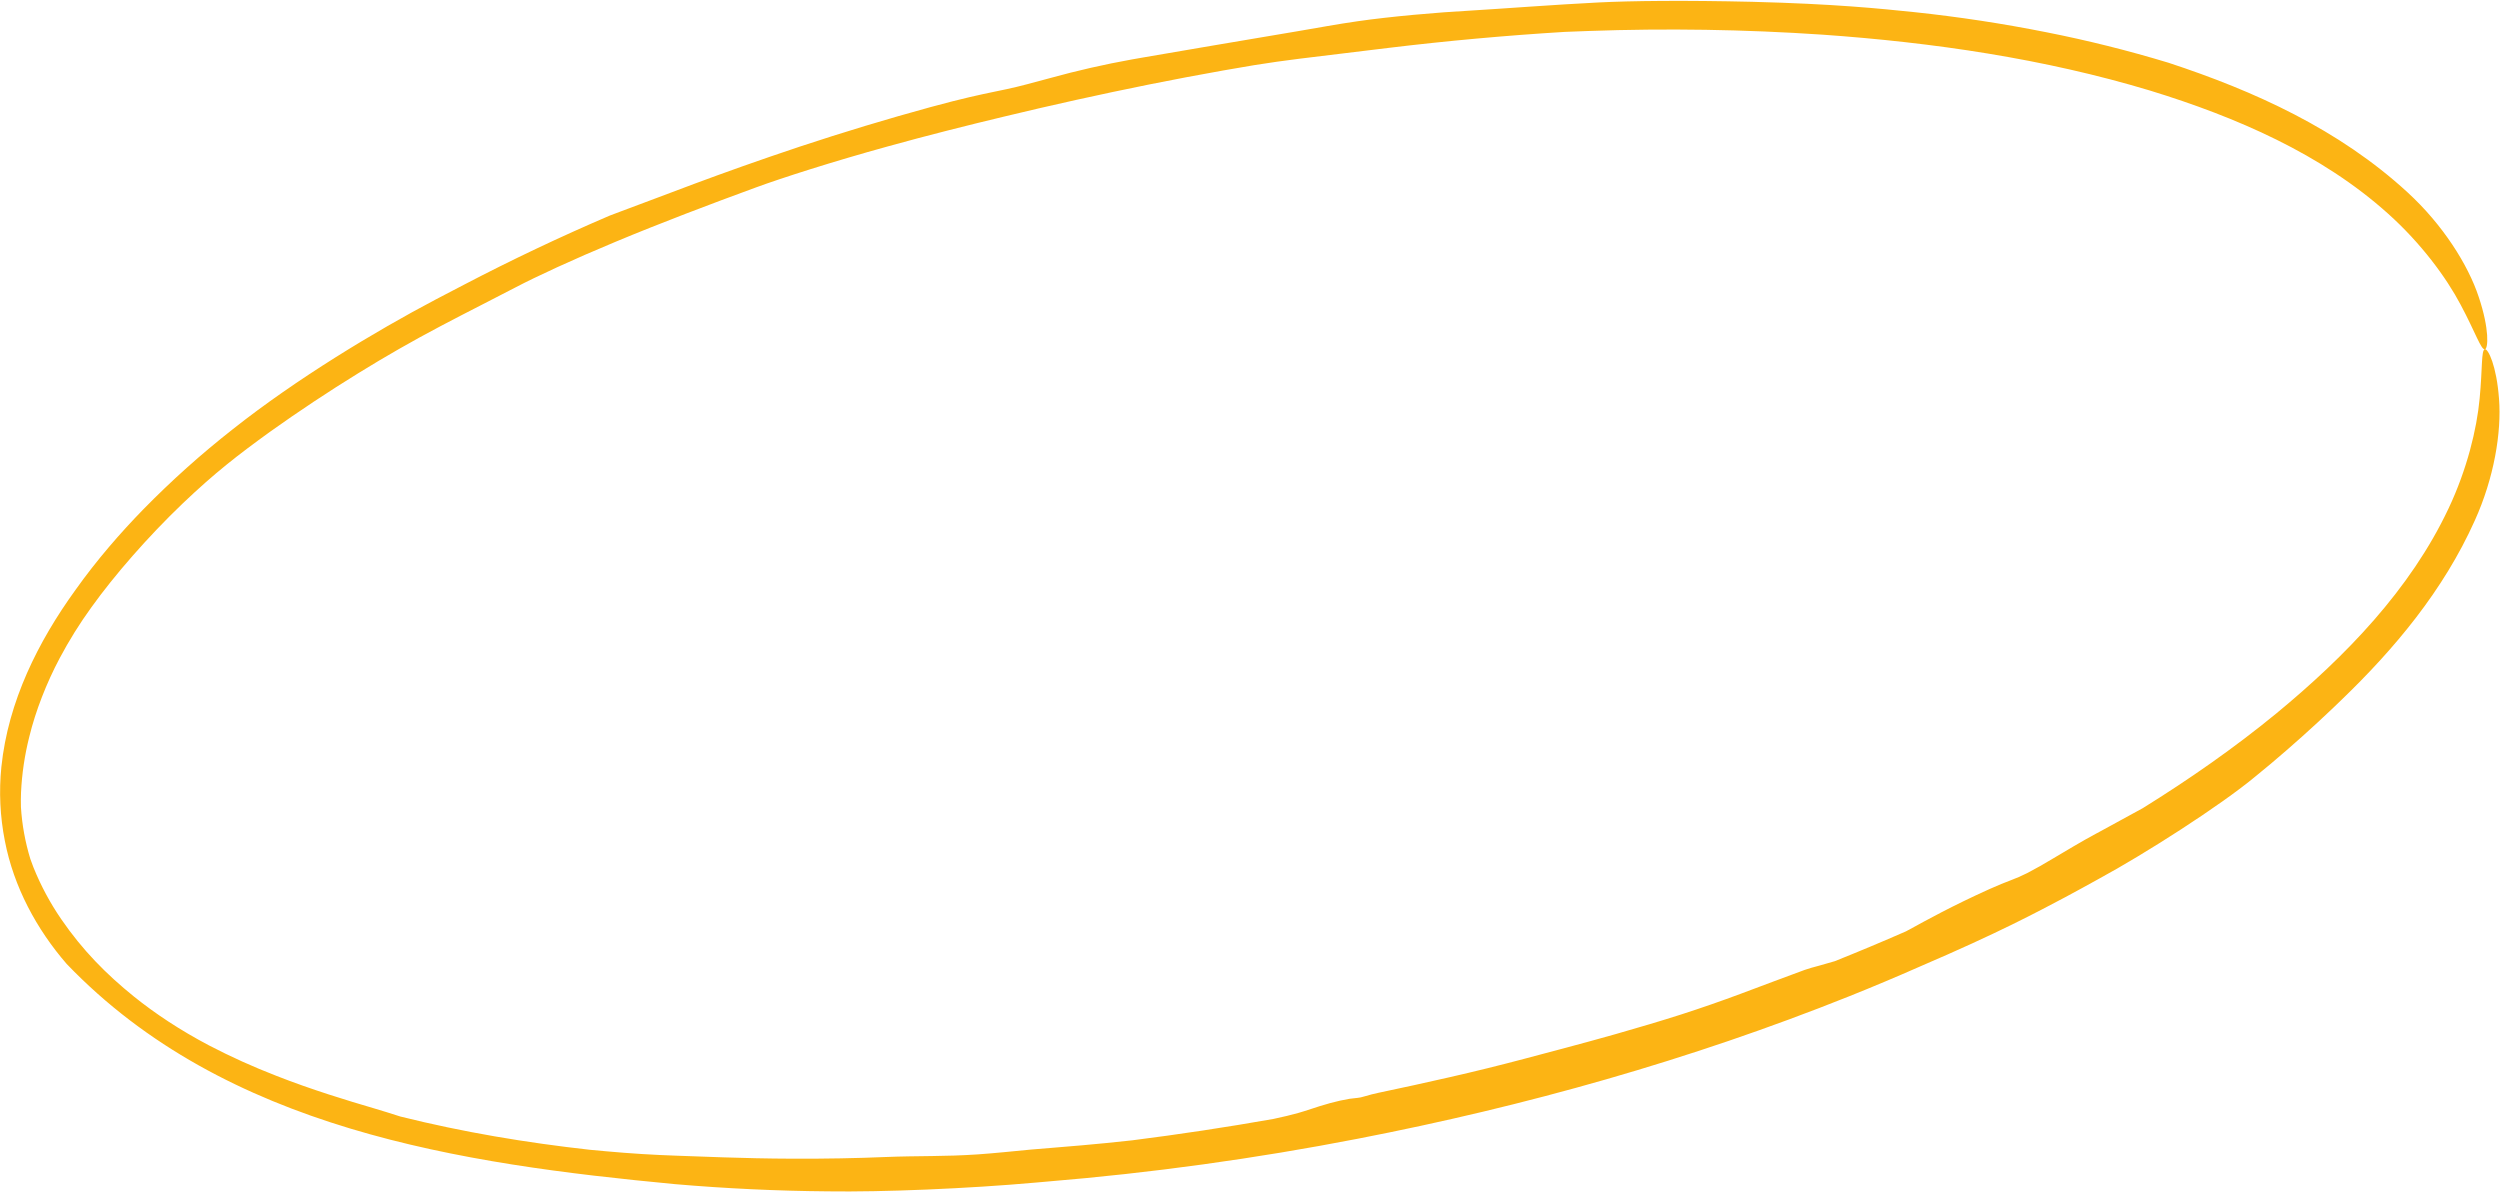
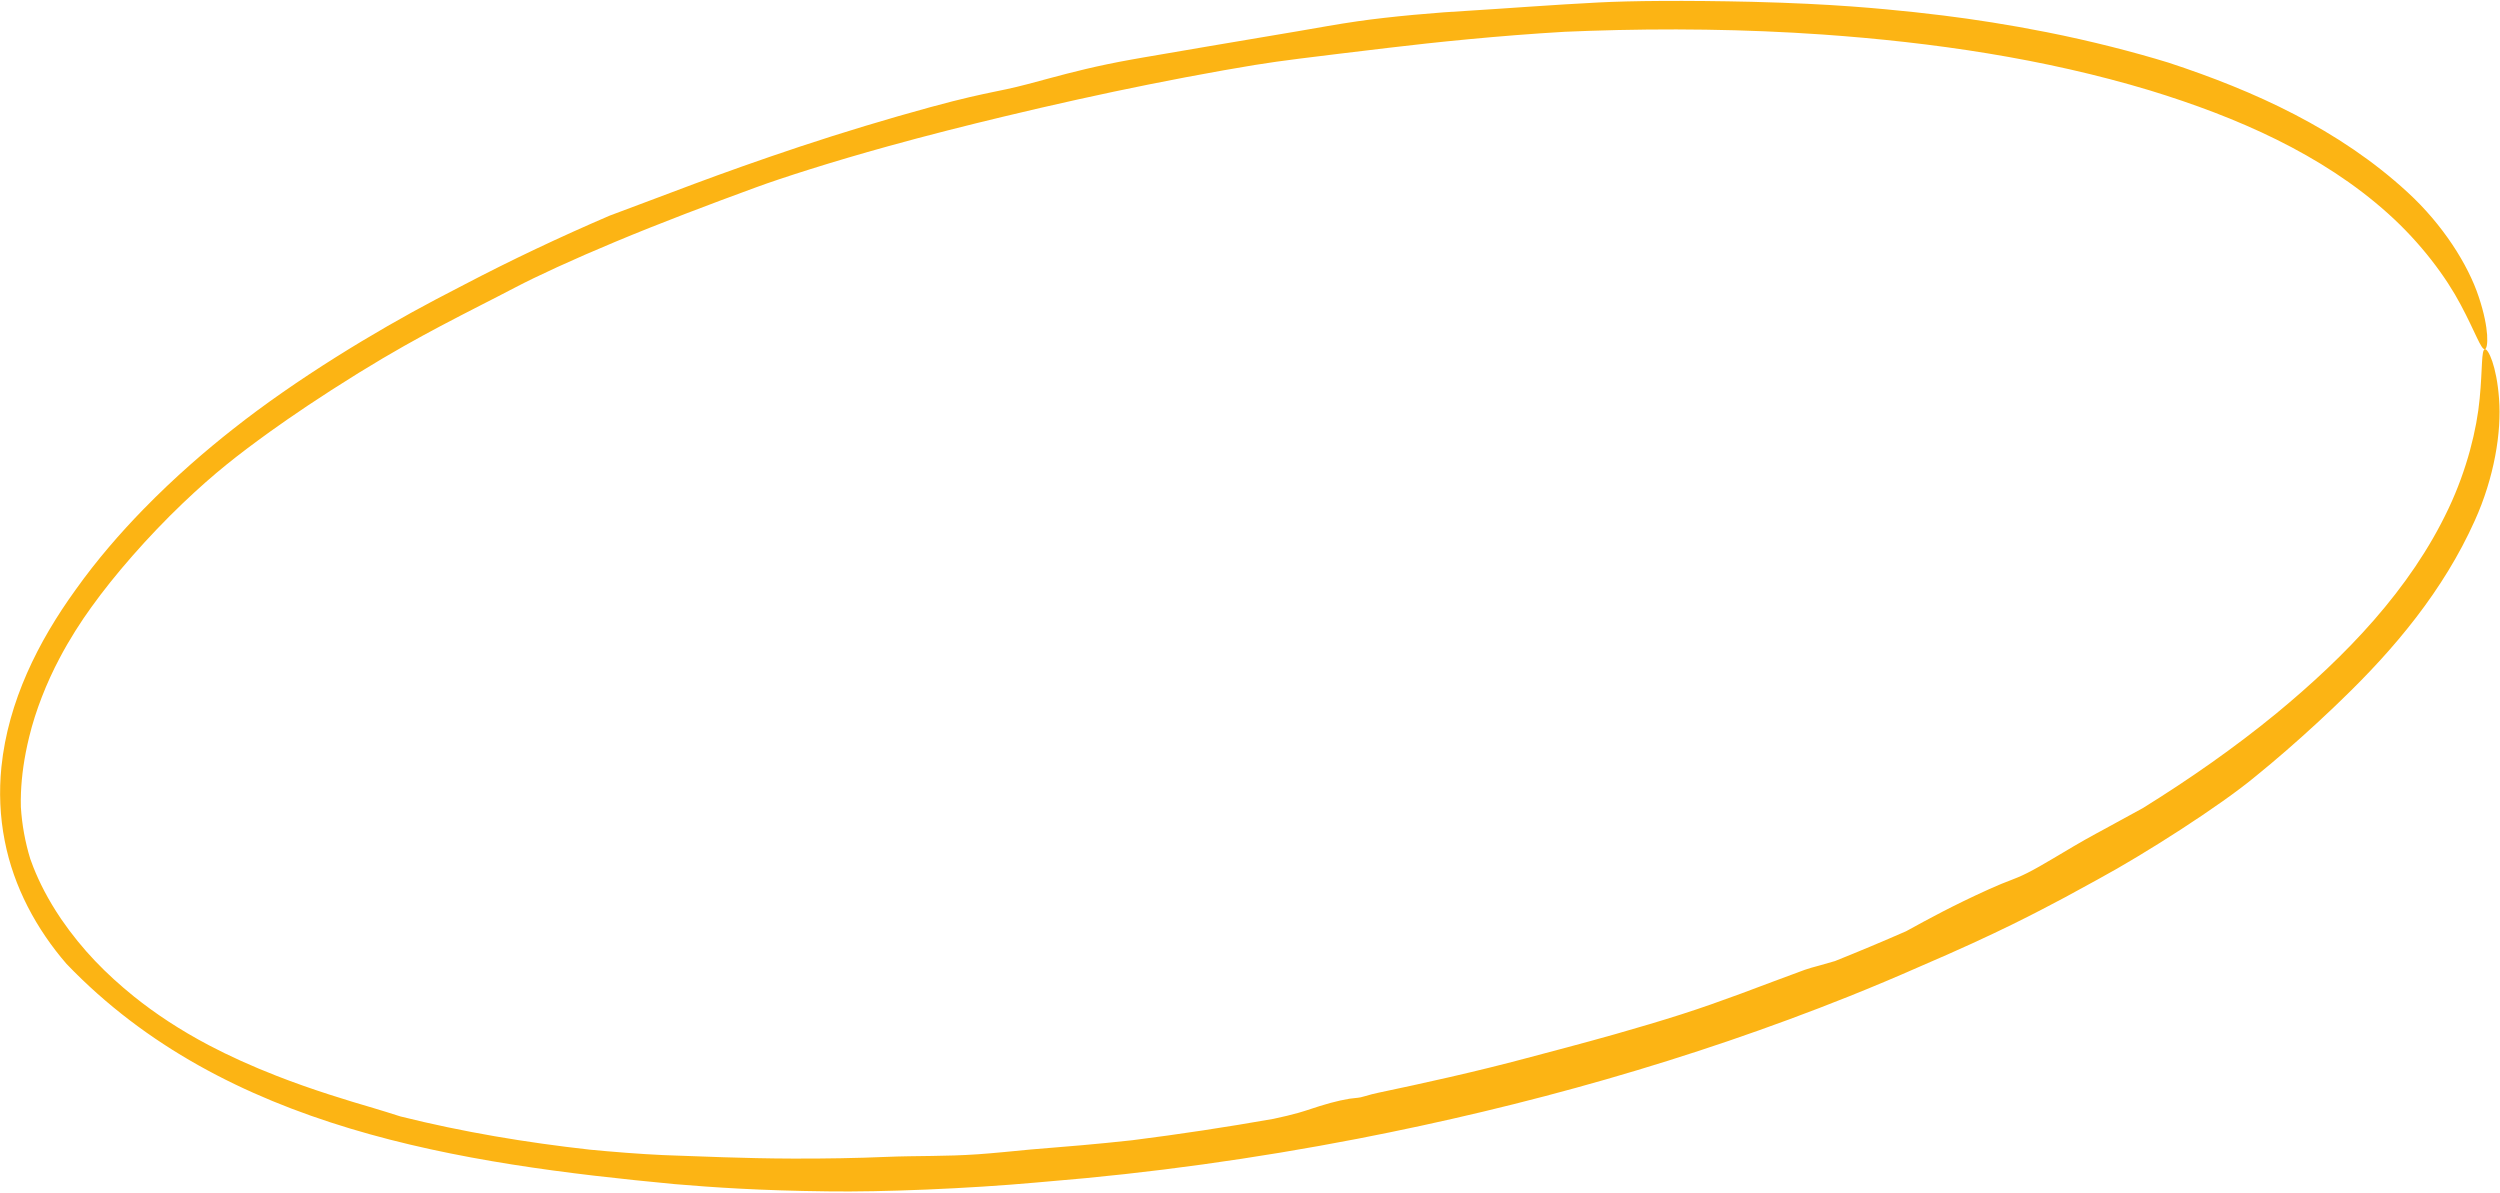
- <svg xmlns="http://www.w3.org/2000/svg" fill="none" viewBox="0 0 135900 64800">
-   <path d="M122658 42164c-1972 1650-6158 4307-8535 5592l-131 73c-568 315-1100 607-1723 941-1511 796-3519 1891-7912 3775a119000 119000 0 01-3842 1616c-8635 3454-17603 5977-26704 7740a156070 156070 0 01-16897 2330l-576 51c-3732 336-8393 524-11326 480a107600 107600 0 01-8317-392c-11638-1103-24440-2973-33070-11970-1638-1890-2877-4188-3360-6685a13650 13650 0 01-190-4025c367-3564 2000-6816 4027-9620 1173-1650 2450-3110 3684-4377a49840 49840 0 01 4877-4367c3460-2740 7754-5324 11020-7045a105400 105400 0 01 1514-790 114495 114495 0 01 7950-3772 83300 83300 0 01 557-210c2342-860 5197-2014 9784-3542a140600 140600 0 01 7100-2146c1798-490 2713-678 3480-838l646-135c737-156 1478-364 2374-605a49639 49639 0 01 4433-1010l634-111c5530-953 8062-1360 9973-1700 580-100 1120-188 1665-266 1762-255 4300-482 6222-585 1524-90 4556-322 6875-437 878-45 2050-75 3454-84 1430-10 3120 7 4894 48 4513 115 6926 366 8838 563a79752 79752 0 01 7175 1094 68643 68643 0 01 6631 1657c4661 1532 9268 3619 12993 7045 1915 1755 3296 3942 3871 5692 588 1755 512 2810 333 2840-207 42-513-914-1313-2414-793-1503-2162-3357-3954-4963-3605-3240-8248-5250-12934-6688-5755-1735-11800-2617-17809-3040a123304 123304 0 00-12705-200q-660 23-1308 50a162564 162564 0 00-9580 870 769920 769920 0 00-4830 587 69413 69413 0 00-2449 348c-420 68-997 166-1693 290a181100 181100 0 00-4056 767 213890 213890 0 00-7902 1750c-1920 460-4150 1020-6264 1607-3016 830-5808 1728-7199 2240-2428 888-5220 1946-7637 2957-2313 963-4299 1885-5405 2464-1320 693-2460 1254-4120 2130a75419 75419 0 00-4422 2530 86003 86003 0 00-4834 3207c-1738 1257-2980 2217-4720 3874-1913 1830-3723 3910-4978 5660a23387 23387 0 00-1722 2762c-712 1340-1312 2868-1653 4274a15300 15300 0 00-449 3030 11800 11800 0 00-5 793 12200 12200 0 00 512 2820 11800 11800 0 00 170 460 14640 14640 0 00 1505 2807c1160 1692 2450 2994 3954 4210 1152 926 2500 1823 4077 2654a36223 36223 0 00 3673 1660c1930 758 3890 1350 5267 1754 507 148 945 290 1383 428l6 2 90 28c3380 844 6824 1419 10287 1805 301 30 600 57 900 83a66450 66450 0 00 3840 239c1026 30 3577 155 6255 162 1762 10 3593-27 5065-90 862-36 1705-41 2544-53 787-11 1600-30 2495-91 447-31 918-73 1430-121l1425-138c472-45 1487-116 2815-235 824-73 1745-162 2717-270a158800 158800 0 00 7674-1162c530-112 987-222 1343-323 256-72 472-143 694-216 303-100 616-204 1053-324 340-93 748-184 1026-228l37-6a5500 5500 0 01 283-33c104-10 198-20 310-42 80-16 161-40 262-70a8100 8100 0 01 692-177 213450 213450 0 00 3894-853 120020 120020 0 00 4060-1001c1280-342 3098-813 4926-1332 1270-360 2530-736 3614-1083a77045 77045 0 00 3198-1112c1250-462 2470-934 3495-1304 208-75 473-146 807-236 240-66 516-143 826-237a130700 130700 0 00 3870-1622l131-72h5c1000-550 2380-1313 4394-2222 510-231 840-357 1135-470a9204 9204 0 00 920-401 24740 24740 0 00 1400-790c706-416 1532-920 2346-1356l180-96c587-318 1490-820 2358-1288 2528-1570 4967-3270 7256-5146 3785-3123 7288-6742 9362-11137 1008-2130 1540-4322 1694-5982 160-1660 80-2640 284-2681 174-40 637 888 770 2696 142 1800-266 4297-1318 6616-1694 3780-4356 6972-7280 9780a40400 40400 0 01-454 437 75415 75415 0 01-3360 3008 50500 50500 0 01-780 643" fill="#FCB414" />
+ <svg xmlns="http://www.w3.org/2000/svg" width="1359" height="648" fill="none">
+   <path fill="#FCB414" d="M1226.58 421.644c-19.72 16.502-61.58 43.064-85.35 55.918-.44.243-.88.486-1.31.729-5.68 3.149-11 6.07-17.23 9.411-15.11 7.961-35.19 18.909-79.12 37.746a1190 1190 0 0 1-38.42 16.166c-86.352 34.535-176.035 59.761-267.044 77.396-55.928 10.807-112.419 18.683-169.054 23.304-1.851.167-3.811.34-5.752.508-37.322 3.361-83.933 5.235-113.26 4.803-37.28-.428-62.338-2.175-83.16-3.929-116.358-11.027-244.395-29.722-330.684-119.682-16.372-18.904-28.766-41.889-33.61-66.856-2.63-13.266-3.17-26.914-1.815-40.236 3.644-35.649 19.996-68.17 40.262-96.227 11.728-16.493 24.504-31.093 36.836-43.759 17.495-17.929 34.37-32.335 48.769-43.664 34.61-27.392 77.543-53.238 110.197-70.457a1054 1054 0 0 1 15.143-7.887c25.89-13.573 52.557-26.158 79.497-37.733a833 833 0 0 1 5.571-2.086c23.423-8.611 51.974-20.148 97.846-35.426a1406 1406 0 0 1 70.995-21.468c17.982-4.905 27.134-6.779 34.788-8.38 2.242-.465 4.349-.897 6.479-1.349 7.362-1.561 14.772-3.632 23.736-6.043 11.657-3.125 25.523-6.746 44.325-10.093q3.234-.575 6.346-1.121c55.294-9.529 80.621-13.587 99.726-16.993 5.796-.995 11.205-1.885 16.648-2.663 17.622-2.555 43.01-4.826 62.22-5.856 15.249-.903 45.562-3.22 68.756-4.37 8.767-.461 20.488-.757 34.524-.84 14.307-.086 31.205.07 48.943.478 45.132 1.151 69.262 3.668 88.382 5.63 5.54.597 10.65 1.196 15.71 1.826 16.05 1.992 36.1 5.06 56.04 9.04 24.19 4.778 47.93 10.923 66.31 16.58 46.61 15.32 92.68 36.186 129.93 70.447 19.15 17.547 32.96 39.421 38.71 56.919 5.88 17.552 5.12 28.099 3.33 28.409-2.07.409-5.13-9.142-13.13-24.151-7.93-15.027-21.62-33.569-39.54-49.623-36.04-32.392-82.47-52.515-129.33-66.88-57.55-17.362-117.99-26.187-178.096-30.423-42.233-2.928-84.678-3.424-127.05-1.986q-6.603.225-13.088.507c-35.689 2.084-70.845 5.724-95.821 8.726-20.467 2.448-35.508 4.249-48.297 5.867-8.844 1.128-16.666 2.194-24.479 3.472-4.209.688-9.965 1.661-16.928 2.894a1811 1811 0 0 0-40.557 7.68c-24.494 4.904-52.525 11.109-79.026 17.487-19.195 4.597-41.499 10.215-62.635 16.083-30.163 8.317-58.083 17.28-71.989 22.407-24.282 8.878-52.219 19.449-76.375 29.559-23.131 9.632-42.989 18.853-54.052 24.644-13.215 6.929-24.622 12.537-41.211 21.308-11.599 6.177-25.628 13.821-44.212 25.294-21.413 13.283-36.154 23.363-48.343 32.066-17.379 12.572-29.813 22.176-47.214 38.744-19.129 18.28-37.232 39.076-49.773 56.578-5.67 7.826-11.795 17.348-17.22 27.636-7.127 13.404-13.127 28.681-16.533 42.748-2.857 11.665-4.118 21.528-4.488 30.309a118 118 0 0 0-.062 7.921 122 122 0 0 0 5.119 28.207 118 118 0 0 0 1.704 4.565c3.148 7.918 7.795 17.368 15.048 28.069 11.59 16.912 24.5 29.933 39.54 42.101 11.52 9.25 25.004 18.227 40.769 26.531 10.953 5.785 23.793 11.575 36.727 16.615 19.307 7.572 38.898 13.498 52.676 17.524 5.063 1.486 9.441 2.908 13.829 4.286l.058.019.896.28c33.79 8.442 68.247 14.189 102.874 18.048 3.067.298 6.06.573 9.05.834 14.648 1.293 29.095 2.168 38.413 2.402 10.258.3 35.762 1.547 62.544 1.619 17.642.088 35.955-.27 50.668-.899 8.624-.364 17.054-.415 25.446-.532 7.868-.113 16.003-.295 24.944-.914 4.471-.311 9.181-.729 14.293-1.211 4.49-.424 9.251-.895 14.258-1.372 4.723-.45 14.876-1.169 28.152-2.351 8.24-.733 17.446-1.623 27.17-2.694a1588 1588 0 0 0 76.736-11.625c5.309-1.128 9.877-2.223 13.432-3.231 2.559-.724 4.724-1.435 6.947-2.168 3.026-.998 6.157-2.037 10.525-3.235 3.413-.935 7.484-1.844 10.258-2.276l.372-.056a55 55 0 0 1 2.833-.329c1.042-.101 1.973-.193 3.084-.42.802-.164 1.621-.407 2.629-.704a81 81 0 0 1 6.924-1.771c11.979-2.519 25.618-5.458 38.932-8.523 14.684-3.371 29.272-6.976 40.603-10.015 12.807-3.421 30.992-8.132 49.272-13.319 12.704-3.594 25.307-7.36 36.147-10.828 10.538-3.366 21.461-7.243 31.973-11.125 12.498-4.612 24.699-9.339 34.955-13.037 2.081-.749 4.733-1.455 8.071-2.363 2.402-.658 5.16-1.422 8.26-2.362a1307 1307 0 0 0 38.688-16.22q.645-.354 1.32-.721c.01-.004.01-.008.02-.012 10.01-5.486 23.8-13.117 43.94-22.209 5.11-2.315 8.39-3.572 11.35-4.709 2.88-1.111 5.5-2.134 9.19-3.991 4.18-2.104 8.93-4.852 14.02-7.868 7.05-4.174 15.31-9.191 23.45-13.57l1.79-.962c5.88-3.179 14.9-8.197 23.59-12.883 25.28-15.698 49.67-32.699 72.56-51.454 37.85-31.234 72.88-67.424 93.62-111.374 10.08-21.297 15.41-43.223 16.94-59.817 1.6-16.608.81-26.413 2.84-26.817 1.74-.388 6.37 8.882 7.7 26.966 1.42 17.991-2.66 42.965-13.18 66.157-16.94 37.797-43.56 69.721-72.8 97.793a404 404 0 0 1-4.54 4.379c-11.55 10.94-22.41 20.672-33.59 30.075a505 505 0 0 1-7.8 6.438" />
</svg>
